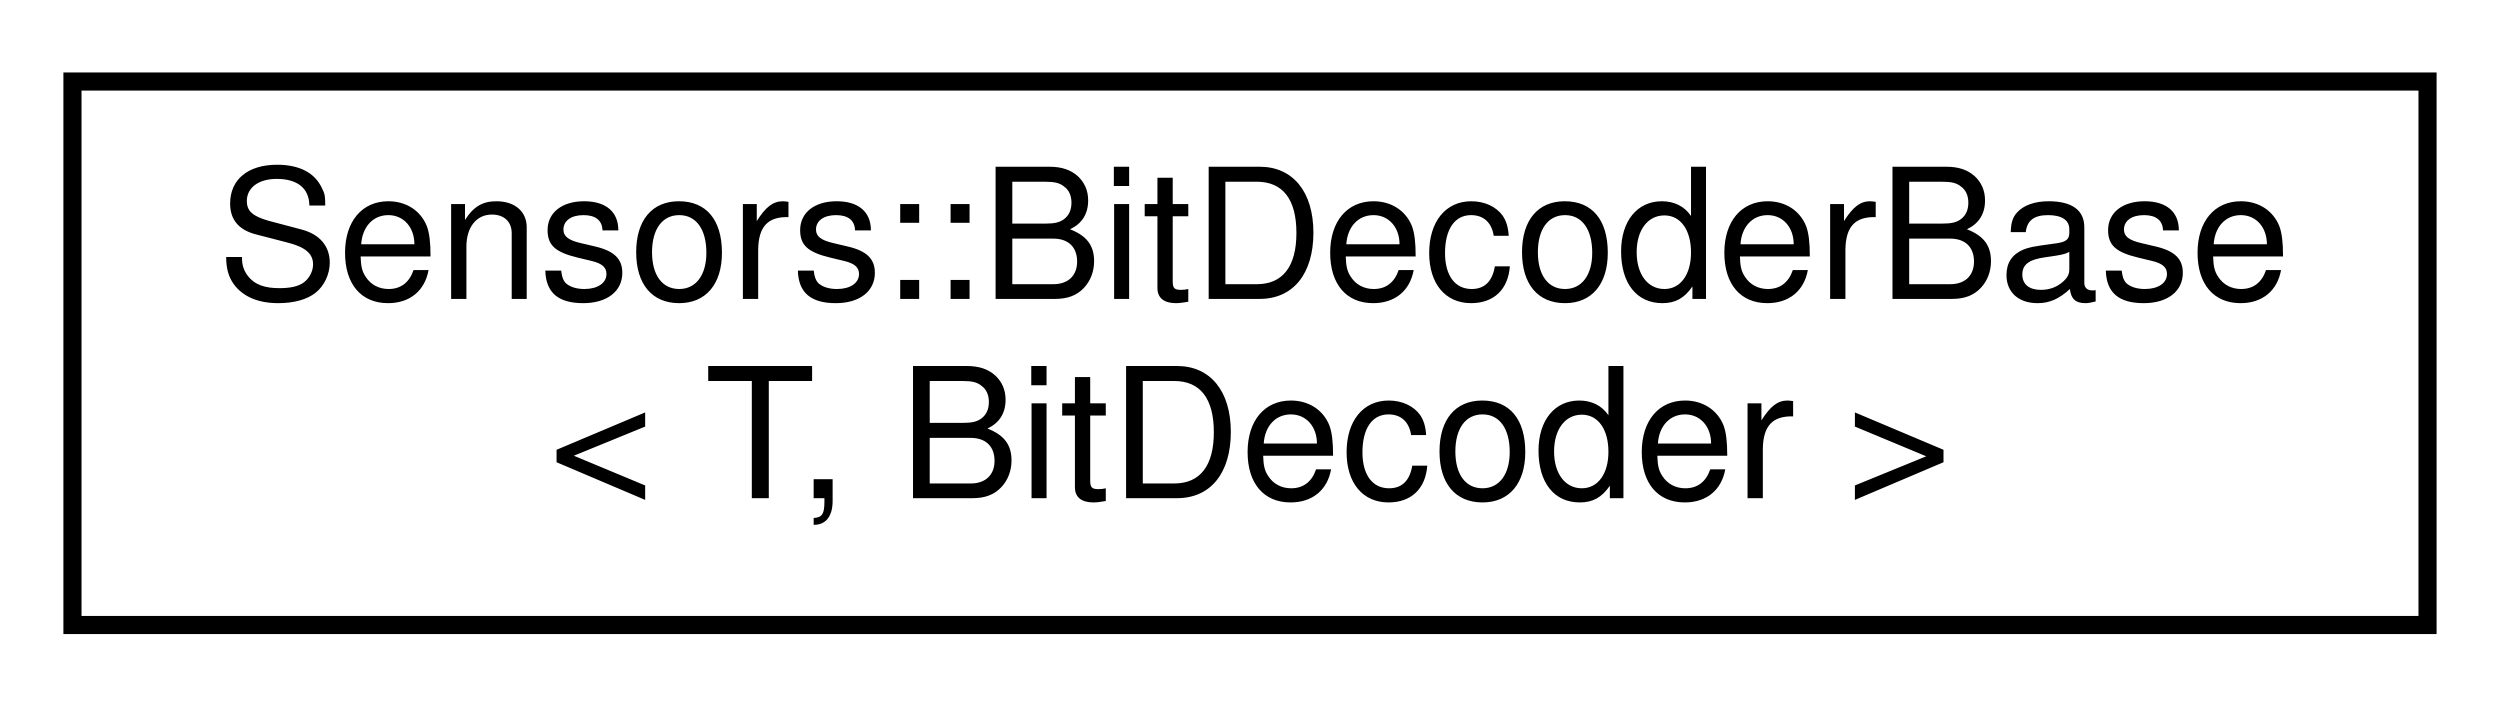
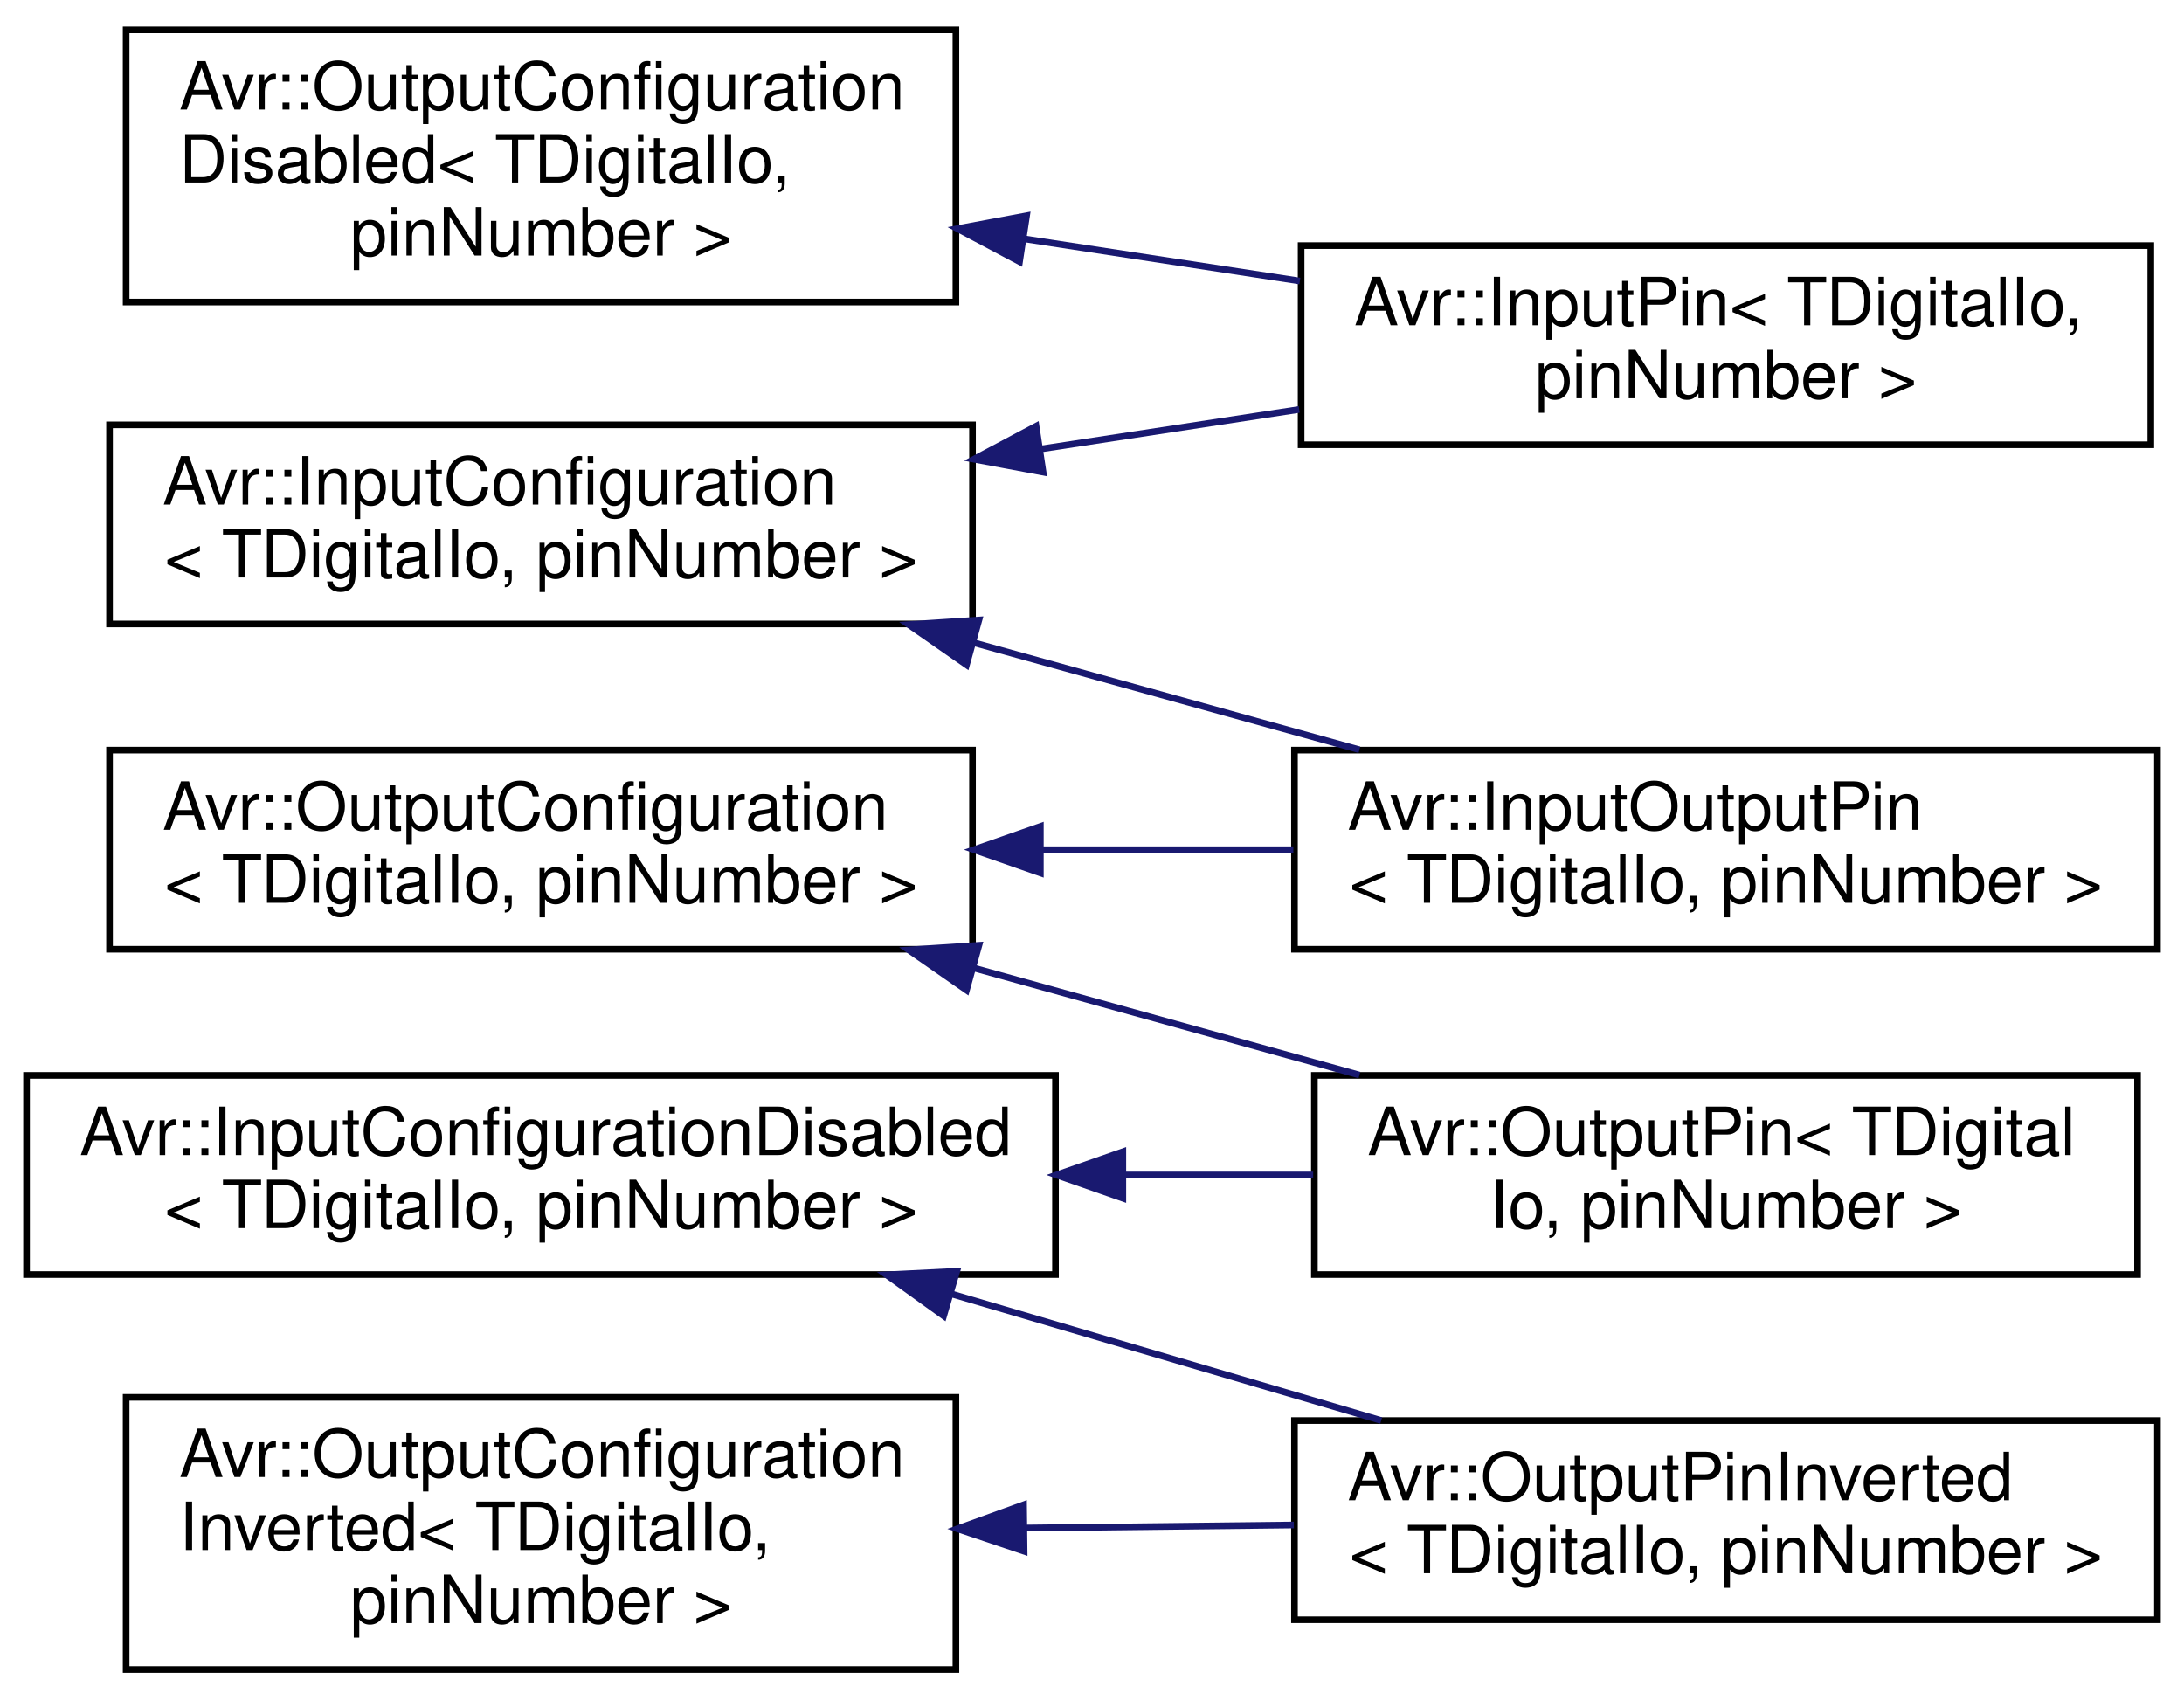
- <svg xmlns="http://www.w3.org/2000/svg" xmlns:xlink="http://www.w3.org/1999/xlink" width="138pt" height="39pt" viewBox="0.00 0.00 138.00 39.00">
-   <g id="graph0" class="graph" transform="scale(1 1) rotate(0) translate(4 35)">
+ <svg xmlns="http://www.w3.org/2000/svg" xmlns:xlink="http://www.w3.org/1999/xlink" width="329pt" height="256pt" viewBox="0.00 0.00 329.00 256.00">
+   <g id="graph0" class="graph" transform="scale(1 1) rotate(0) translate(4 252)">
    <g id="node1" class="node">
      <g id="a_node1">
-         <a xlink:href="group__libsensors__bitdecoder.html#classSensors_1_1BitDecoderBase" target="_top" xlink:title="BitDecoder base implementation. ">
-           <polygon fill="none" stroke="black" points="0,-0.5 0,-30.5 130,-30.5 130,-0.5 0,-0.5" />
-           <text text-anchor="start" x="8" y="-18.5" font-family="Helvetica,sans-Serif" font-size="10.00">Sensors::BitDecoderBase</text>
-           <text text-anchor="middle" x="65" y="-7.5" font-family="Helvetica,sans-Serif" font-size="10.00">&lt; T, BitDecoder &gt;</text>
+         <a xlink:href="group__libtarget__pin.html#structAvr_1_1InputConfiguration" target="_top" xlink:title="Input configuration parameter for pin (normal mode). ">
+           <polygon fill="none" stroke="black" points="12.5,-158 12.5,-188 142.5,-188 142.5,-158 12.5,-158" />
+           <text text-anchor="start" x="20.5" y="-176" font-family="Helvetica,sans-Serif" font-size="10.00">Avr::InputConfiguration</text>
+           <text text-anchor="middle" x="77.5" y="-165" font-family="Helvetica,sans-Serif" font-size="10.00">&lt; TDigitalIo, pinNumber &gt;</text>
        </a>
      </g>
    </g>
+     <g id="node2" class="node">
+       <g id="a_node2">
+         <a xlink:href="group__libtarget__pin.html#structAvr_1_1InputOutputPin" target="_top" xlink:title="Input / Output pin (initially configured as output pin). ">
+           <polygon fill="none" stroke="black" points="191,-109 191,-139 321,-139 321,-109 191,-109" />
+           <text text-anchor="start" x="199" y="-127" font-family="Helvetica,sans-Serif" font-size="10.00">Avr::InputOutputPin</text>
+           <text text-anchor="middle" x="256" y="-116" font-family="Helvetica,sans-Serif" font-size="10.00">&lt; TDigitalIo, pinNumber &gt;</text>
+         </a>
+       </g>
+     </g>
+     <g id="edge1" class="edge">
+       <path fill="none" stroke="midnightblue" d="M142.693,-155.179C161.75,-149.888 182.427,-144.148 200.784,-139.052" />
+       <polygon fill="midnightblue" stroke="midnightblue" points="141.595,-151.851 132.896,-157.899 143.468,-158.596 141.595,-151.851" />
+     </g>
+     <g id="node3" class="node">
+       <g id="a_node3">
+         <a xlink:href="group__libtarget__pin.html#structAvr_1_1InputPin" target="_top" xlink:title="Input pin. ">
+           <polygon fill="none" stroke="black" points="192,-185 192,-215 320,-215 320,-185 192,-185" />
+           <text text-anchor="start" x="200" y="-203" font-family="Helvetica,sans-Serif" font-size="10.00">Avr::InputPin&lt; TDigitalIo,</text>
+           <text text-anchor="middle" x="256" y="-192" font-family="Helvetica,sans-Serif" font-size="10.00"> pinNumber &gt;</text>
+         </a>
+       </g>
+     </g>
+     <g id="edge2" class="edge">
+       <path fill="none" stroke="midnightblue" d="M152.954,-184.39C165.851,-186.362 179.15,-188.397 191.714,-190.319" />
+       <polygon fill="midnightblue" stroke="midnightblue" points="153.134,-180.876 142.72,-182.824 152.076,-187.796 153.134,-180.876" />
+     </g>
+     <g id="node4" class="node">
+       <g id="a_node4">
+         <a xlink:href="group__libtarget__pin.html#structAvr_1_1InputConfigurationDisabled" target="_top" xlink:title="Input configuration parameter for pin (disabled). ">
+           <polygon fill="none" stroke="black" points="0,-60 0,-90 155,-90 155,-60 0,-60" />
+           <text text-anchor="start" x="8" y="-78" font-family="Helvetica,sans-Serif" font-size="10.00">Avr::InputConfigurationDisabled</text>
+           <text text-anchor="middle" x="77.5" y="-67" font-family="Helvetica,sans-Serif" font-size="10.00">&lt; TDigitalIo, pinNumber &gt;</text>
+         </a>
+       </g>
+     </g>
+     <g id="node5" class="node">
+       <g id="a_node5">
+         <a xlink:href="group__libtarget__pin.html#structAvr_1_1OutputPin" target="_top" xlink:title="Output pin (normal mode). ">
+           <polygon fill="none" stroke="black" points="194,-60 194,-90 318,-90 318,-60 194,-60" />
+           <text text-anchor="start" x="202" y="-78" font-family="Helvetica,sans-Serif" font-size="10.00">Avr::OutputPin&lt; TDigital</text>
+           <text text-anchor="middle" x="256" y="-67" font-family="Helvetica,sans-Serif" font-size="10.00">Io, pinNumber &gt;</text>
+         </a>
+       </g>
+     </g>
+     <g id="edge3" class="edge">
+       <path fill="none" stroke="midnightblue" d="M165.195,-75C174.866,-75 184.562,-75 193.818,-75" />
+       <polygon fill="midnightblue" stroke="midnightblue" points="165.145,-71.5 155.145,-75 165.145,-78.5 165.145,-71.5" />
+     </g>
+     <g id="node6" class="node">
+       <g id="a_node6">
+         <a xlink:href="group__libtarget__pin.html#structAvr_1_1OutputPinInverted" target="_top" xlink:title="Inverted output pin (active low configuration). ">
+           <polygon fill="none" stroke="black" points="191,-8 191,-38 321,-38 321,-8 191,-8" />
+           <text text-anchor="start" x="199" y="-26" font-family="Helvetica,sans-Serif" font-size="10.00">Avr::OutputPinInverted</text>
+           <text text-anchor="middle" x="256" y="-15" font-family="Helvetica,sans-Serif" font-size="10.00">&lt; TDigitalIo, pinNumber &gt;</text>
+         </a>
+       </g>
+     </g>
+     <g id="edge4" class="edge">
+       <path fill="none" stroke="midnightblue" d="M139.373,-57.066C160.46,-50.853 183.861,-43.959 204.064,-38.007" />
+       <polygon fill="midnightblue" stroke="midnightblue" points="138.154,-53.776 129.551,-59.959 140.133,-60.491 138.154,-53.776" />
+     </g>
+     <g id="node7" class="node">
+       <g id="a_node7">
+         <a xlink:href="group__libtarget__pin.html#structAvr_1_1OutputConfiguration" target="_top" xlink:title="Output configuration parameter for pin (normal mode). ">
+           <polygon fill="none" stroke="black" points="12.5,-109 12.5,-139 142.5,-139 142.5,-109 12.5,-109" />
+           <text text-anchor="start" x="20.5" y="-127" font-family="Helvetica,sans-Serif" font-size="10.00">Avr::OutputConfiguration</text>
+           <text text-anchor="middle" x="77.5" y="-116" font-family="Helvetica,sans-Serif" font-size="10.00">&lt; TDigitalIo, pinNumber &gt;</text>
+         </a>
+       </g>
+     </g>
+     <g id="edge5" class="edge">
+       <path fill="none" stroke="midnightblue" d="M152.763,-124C165.416,-124 178.464,-124 190.828,-124" />
+       <polygon fill="midnightblue" stroke="midnightblue" points="152.72,-120.5 142.72,-124 152.72,-127.5 152.72,-120.5" />
+     </g>
+     <g id="edge6" class="edge">
+       <path fill="none" stroke="midnightblue" d="M142.693,-106.179C161.75,-100.888 182.427,-95.148 200.784,-90.052" />
+       <polygon fill="midnightblue" stroke="midnightblue" points="141.595,-102.851 132.896,-108.899 143.468,-109.596 141.595,-102.851" />
+     </g>
+     <g id="node8" class="node">
+       <g id="a_node8">
+         <a xlink:href="group__libtarget__pin.html#structAvr_1_1OutputConfigurationDisabled" target="_top" xlink:title="Output configuration parameter for pin (disabled). ">
+           <polygon fill="none" stroke="black" points="15,-206.5 15,-247.5 140,-247.5 140,-206.5 15,-206.5" />
+           <text text-anchor="start" x="23" y="-235.5" font-family="Helvetica,sans-Serif" font-size="10.00">Avr::OutputConfiguration</text>
+           <text text-anchor="start" x="23" y="-224.5" font-family="Helvetica,sans-Serif" font-size="10.00">Disabled&lt; TDigitalIo,</text>
+           <text text-anchor="middle" x="77.5" y="-213.5" font-family="Helvetica,sans-Serif" font-size="10.00"> pinNumber &gt;</text>
+         </a>
+       </g>
+     </g>
+     <g id="edge7" class="edge">
+       <path fill="none" stroke="midnightblue" d="M150.156,-216.038C163.951,-213.928 178.307,-211.732 191.809,-209.667" />
+       <polygon fill="midnightblue" stroke="midnightblue" points="149.587,-212.585 140.231,-217.557 150.645,-219.504 149.587,-212.585" />
+     </g>
+     <g id="node9" class="node">
+       <g id="a_node9">
+         <a xlink:href="group__libtarget__pin.html#structAvr_1_1OutputConfigurationInverted" target="_top" xlink:title="Output configuration parameter for pin (for inverted output pins / active low configuration). ">
+           <polygon fill="none" stroke="black" points="15,-0.5 15,-41.5 140,-41.5 140,-0.5 15,-0.5" />
+           <text text-anchor="start" x="23" y="-29.5" font-family="Helvetica,sans-Serif" font-size="10.00">Avr::OutputConfiguration</text>
+           <text text-anchor="start" x="23" y="-18.5" font-family="Helvetica,sans-Serif" font-size="10.00">Inverted&lt; TDigitalIo,</text>
+           <text text-anchor="middle" x="77.5" y="-7.5" font-family="Helvetica,sans-Serif" font-size="10.00"> pinNumber &gt;</text>
+         </a>
+       </g>
+     </g>
+     <g id="edge8" class="edge">
+       <path fill="none" stroke="midnightblue" d="M150.372,-21.814C163.794,-21.966 177.74,-22.125 190.909,-22.274" />
+       <polygon fill="midnightblue" stroke="midnightblue" points="150.27,-18.313 140.231,-21.7 150.191,-25.313 150.27,-18.313" />
+     </g>
  </g>
</svg>
